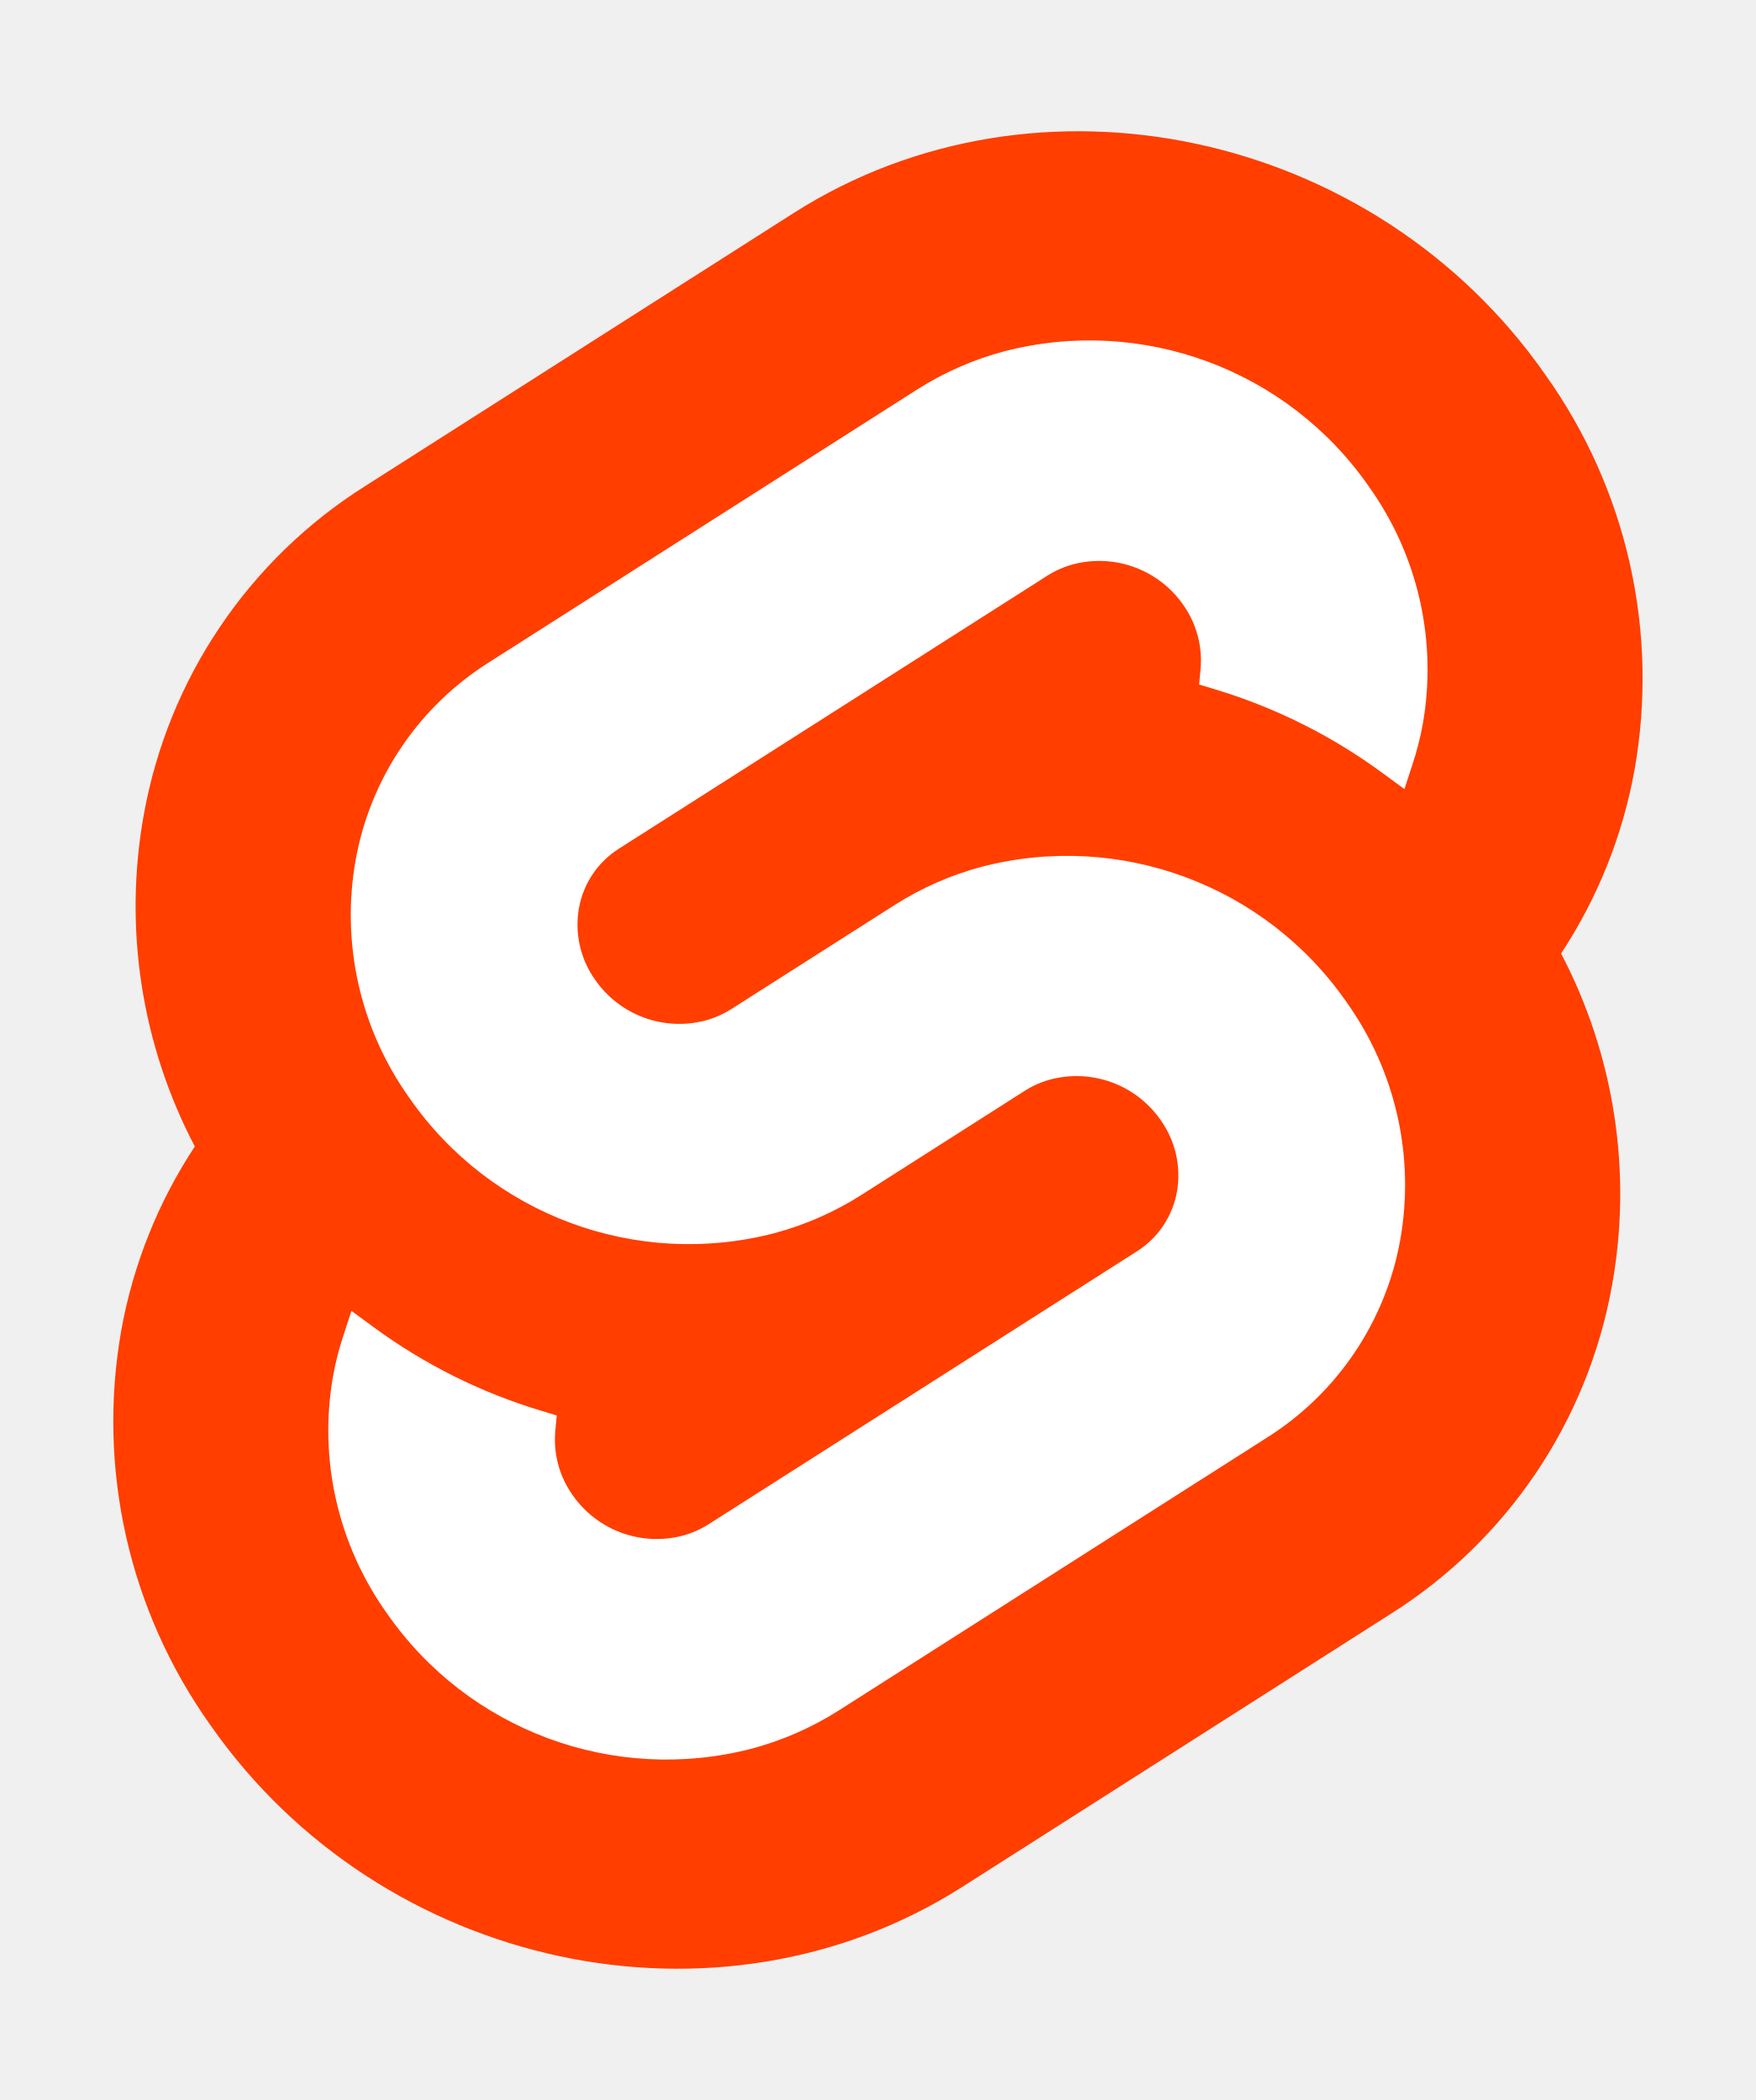
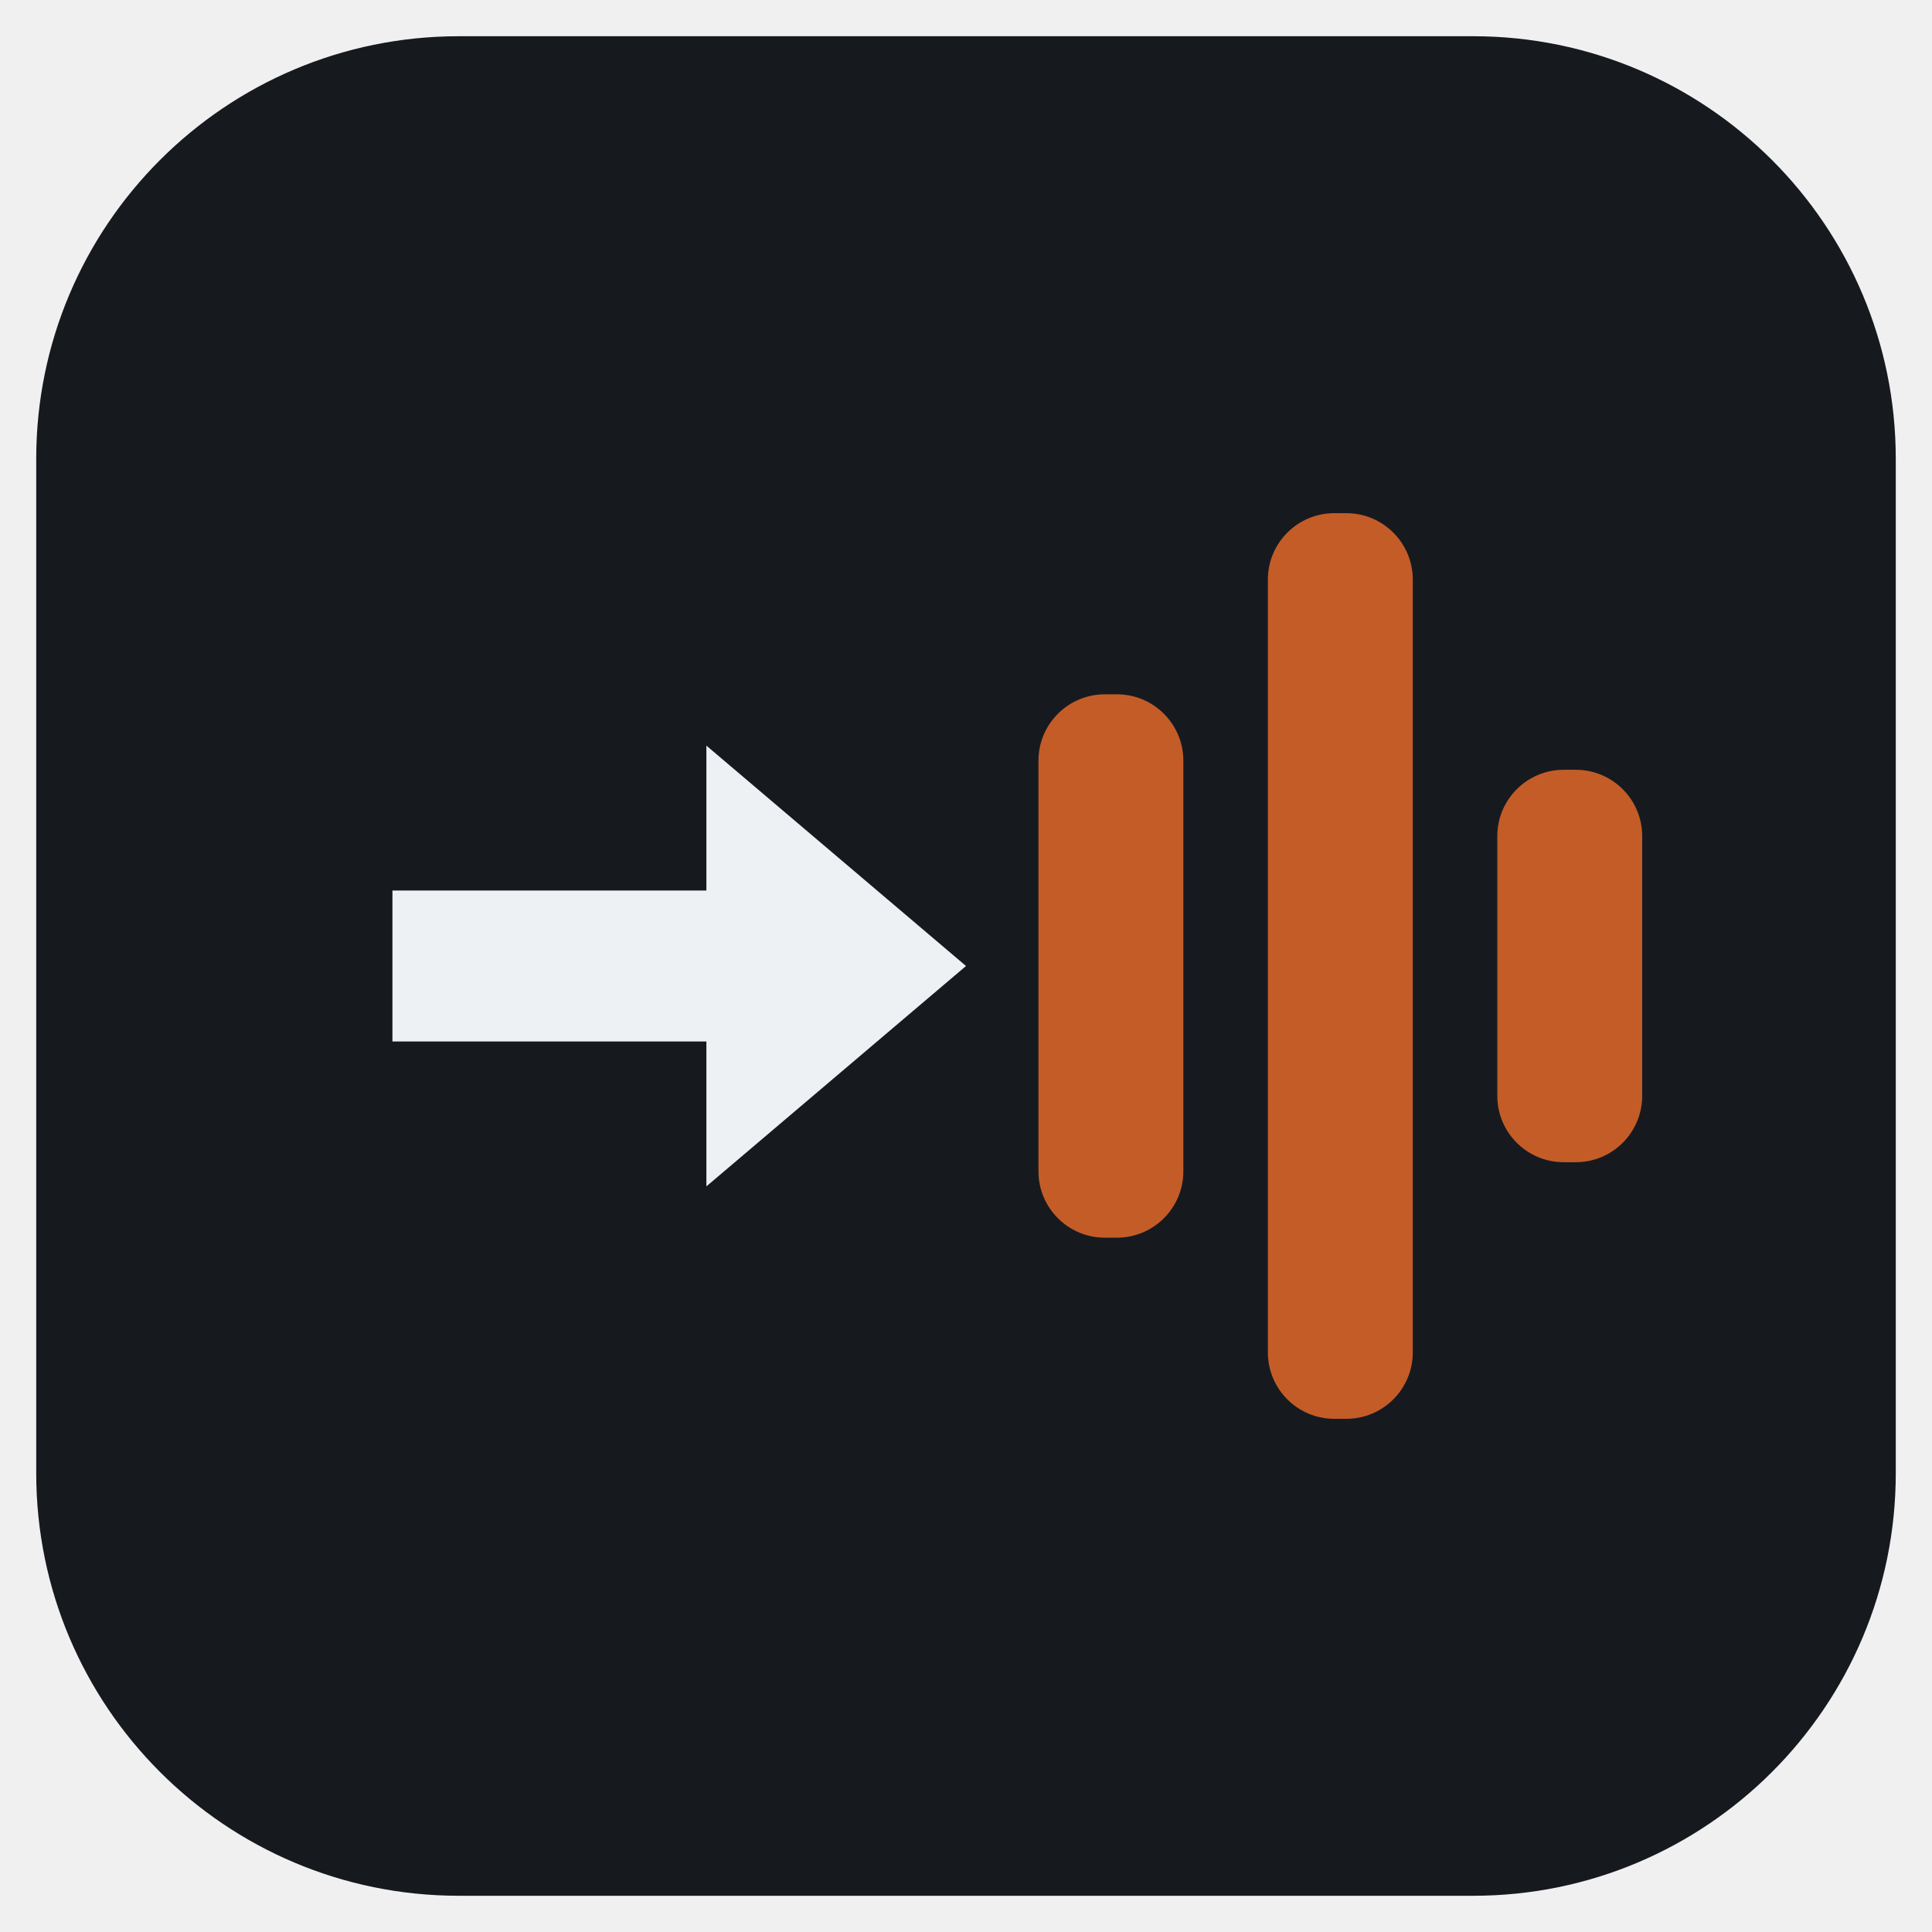
- <svg xmlns="http://www.w3.org/2000/svg" width="107" height="128" viewBox="0 0 107 128">
-   <path d="M94.157 22.819c-10.4-14.885-30.94-19.297-45.792-9.835L22.282 29.608A29.92 29.92 0 0 0 8.764 49.65a31.5 31.5 0 0 0 3.108 20.231 30 30 0 0 0-4.477 11.183 31.9 31.9 0 0 0 5.448 24.116c10.402 14.887 30.942 19.297 45.791 9.835l26.083-16.624A29.92 29.92 0 0 0 98.235 78.35a31.53 31.53 0 0 0-3.105-20.232 30 30 0 0 0 4.474-11.182 31.88 31.88 0 0 0-5.447-24.116" style="fill:#ff3e00" />
-   <path d="M45.817 106.582a20.72 20.72 0 0 1-22.237-8.243 19.17 19.17 0 0 1-3.277-14.503 18 18 0 0 1 .624-2.435l.49-1.498 1.337.981a33.6 33.6 0 0 0 10.203 5.098l.97.294-.09.968a5.85 5.85 0 0 0 1.052 3.878 6.24 6.24 0 0 0 6.695 2.485 5.8 5.8 0 0 0 1.603-.704L69.27 76.28a5.43 5.43 0 0 0 2.45-3.631 5.8 5.8 0 0 0-.987-4.371 6.24 6.24 0 0 0-6.698-2.487 5.7 5.7 0 0 0-1.6.704l-9.953 6.345a19 19 0 0 1-5.296 2.326 20.72 20.72 0 0 1-22.237-8.243 19.17 19.17 0 0 1-3.277-14.502 17.99 17.99 0 0 1 8.13-12.052l26.081-16.623a19 19 0 0 1 5.3-2.329 20.72 20.72 0 0 1 22.237 8.243 19.17 19.17 0 0 1 3.277 14.503 18 18 0 0 1-.624 2.435l-.49 1.498-1.337-.98a33.6 33.6 0 0 0-10.203-5.1l-.97-.294.09-.968a5.86 5.86 0 0 0-1.052-3.878 6.24 6.24 0 0 0-6.696-2.485 5.8 5.8 0 0 0-1.602.704L37.73 51.72a5.42 5.42 0 0 0-2.449 3.63 5.79 5.79 0 0 0 .986 4.372 6.24 6.24 0 0 0 6.698 2.486 5.8 5.8 0 0 0 1.602-.704l9.952-6.342a19 19 0 0 1 5.295-2.328 20.72 20.72 0 0 1 22.237 8.242 19.17 19.17 0 0 1 3.277 14.503 18 18 0 0 1-8.13 12.053l-26.081 16.622a19 19 0 0 1-5.3 2.328" style="fill:#fff" />
+ <svg xmlns="http://www.w3.org/2000/svg" viewBox="0 0 32 32" role="img" aria-label="TF2 Demo Comms Injector">
+   <style>
+ 		.plate { fill: #161a1f; }
+ 		@media (prefers-color-scheme: dark) {
+ 			.plate { fill: #1c2229; stroke: #4a5563; stroke-width: 1.25; }
+ 		}
+ 	</style>
+   <rect class="plate" x="0.6" y="0.6" width="30.8" height="30.8" rx="7" />
+   <path fill="#eef1f4" d="M6.5 14.75h5.2v-2.4L16 16l-4.3 3.65v-2.4H6.5z" />
+   <rect x="17.2" y="11.5" width="2.4" height="9" rx="1.1" fill="#c45c28" />
+   <rect x="21" y="8.5" width="2.4" height="15" rx="1.1" fill="#c45c28" />
+   <rect x="24.8" y="12.75" width="2.4" height="6.5" rx="1.1" fill="#c45c28" />
</svg>
